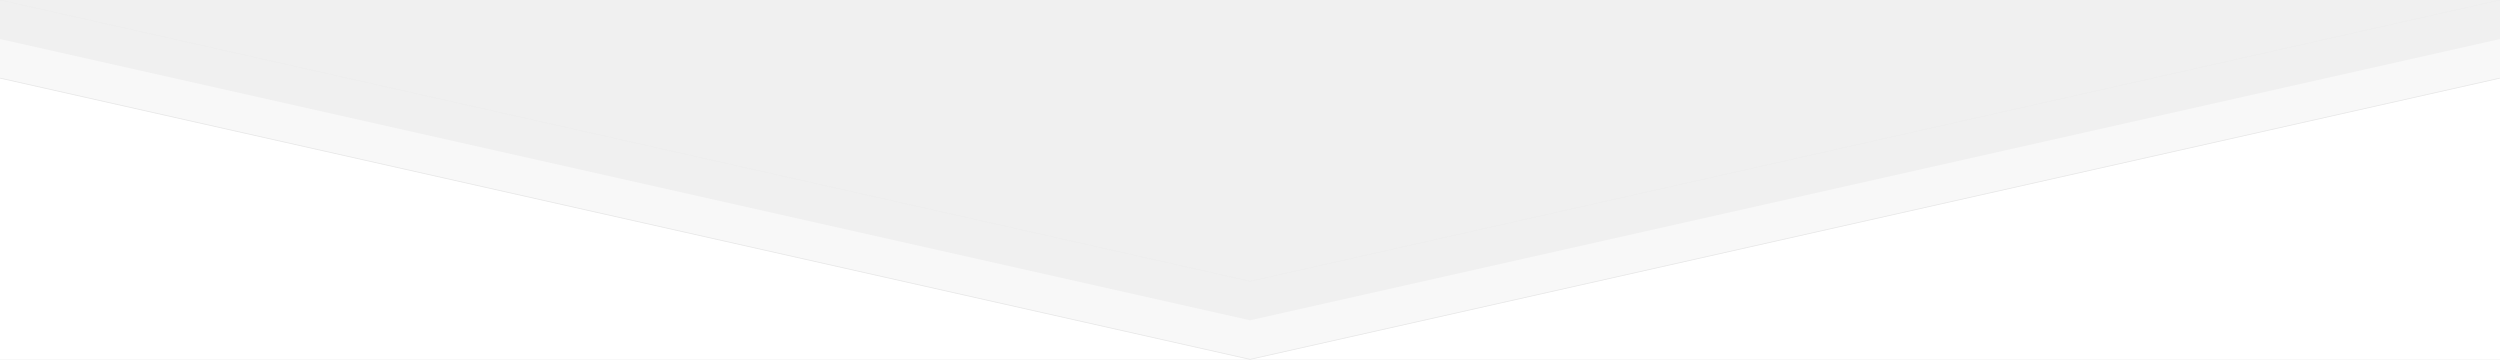
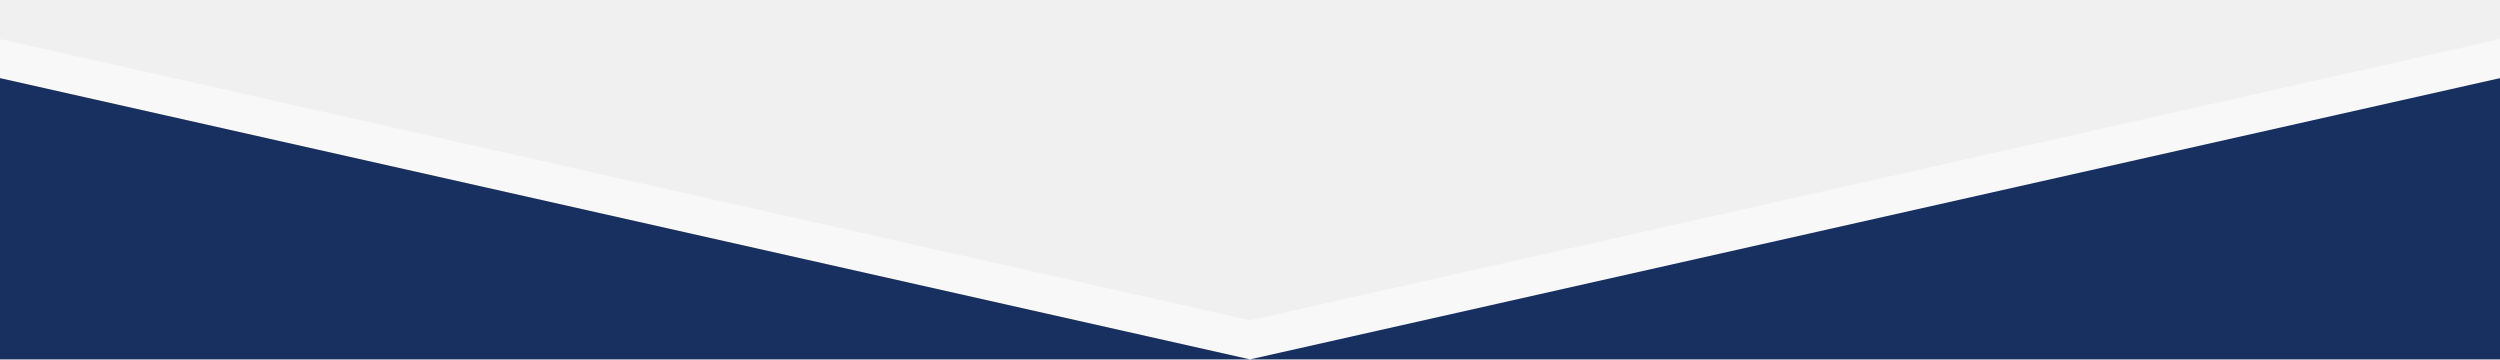
- <svg xmlns="http://www.w3.org/2000/svg" width="3200px" height="460px" viewBox="0 0 3200 460" zoomAndPan="disable">
+ <svg xmlns="http://www.w3.org/2000/svg" version="1.1" id="Layer_1" zoomAndPan="disable" x="0px" y="0px" viewBox="0 0 3200 460" style="enable-background:new 0 0 3200 460;" xml:space="preserve">
  <style type="text/css">
- 		line { stroke-width: 1px; }
- 		line.upper { stroke: rgba(224,224,224,0.15); }
- 		line.lower { stroke: rgba(224,224,224,0.75); }
- 		polygon.one { fill: #f8f8f8; }
- 		polygon.two { fill: #ffffff; }
-     </style>
-   <polygon points="0,50 1600,410 3200,50 3200,460 0,460" class="one" />
-   <polygon points="0,100 1600,460 3200,100 3200,460 0,460" class="two" />
-   <line x1="0" y1="0" x2="1600" y2="360" class="upper" />
-   <line x1="1600" y1="360" x2="3200" y2="0" class="upper" />
-   <line x1="0" y1="100" x2="1600" y2="460" class="lower" />
-   <line x1="1600" y1="460" x2="3200" y2="100" class="lower" />
+ 	.st0{fill:#F8F8F8;}
+ 	.st1{fill:#183060;}
+ 	.st2{fill:none;}
+ </style>
+   <polygon class="st0" points="0,50 1600,410 3200,50 3200,460 0,460 " />
+   <polygon class="st1" points="0,100 1600,460 3200,100 3200,460 0,460 " />
+   <line class="st2" x1="0" y1="0" x2="1600" y2="360" />
+   <line class="st2" x1="1600" y1="360" x2="3200" y2="0" />
+   <line class="st2" x1="0" y1="100" x2="1600" y2="460" />
+   <line class="st2" x1="1600" y1="460" x2="3200" y2="100" />
</svg>
